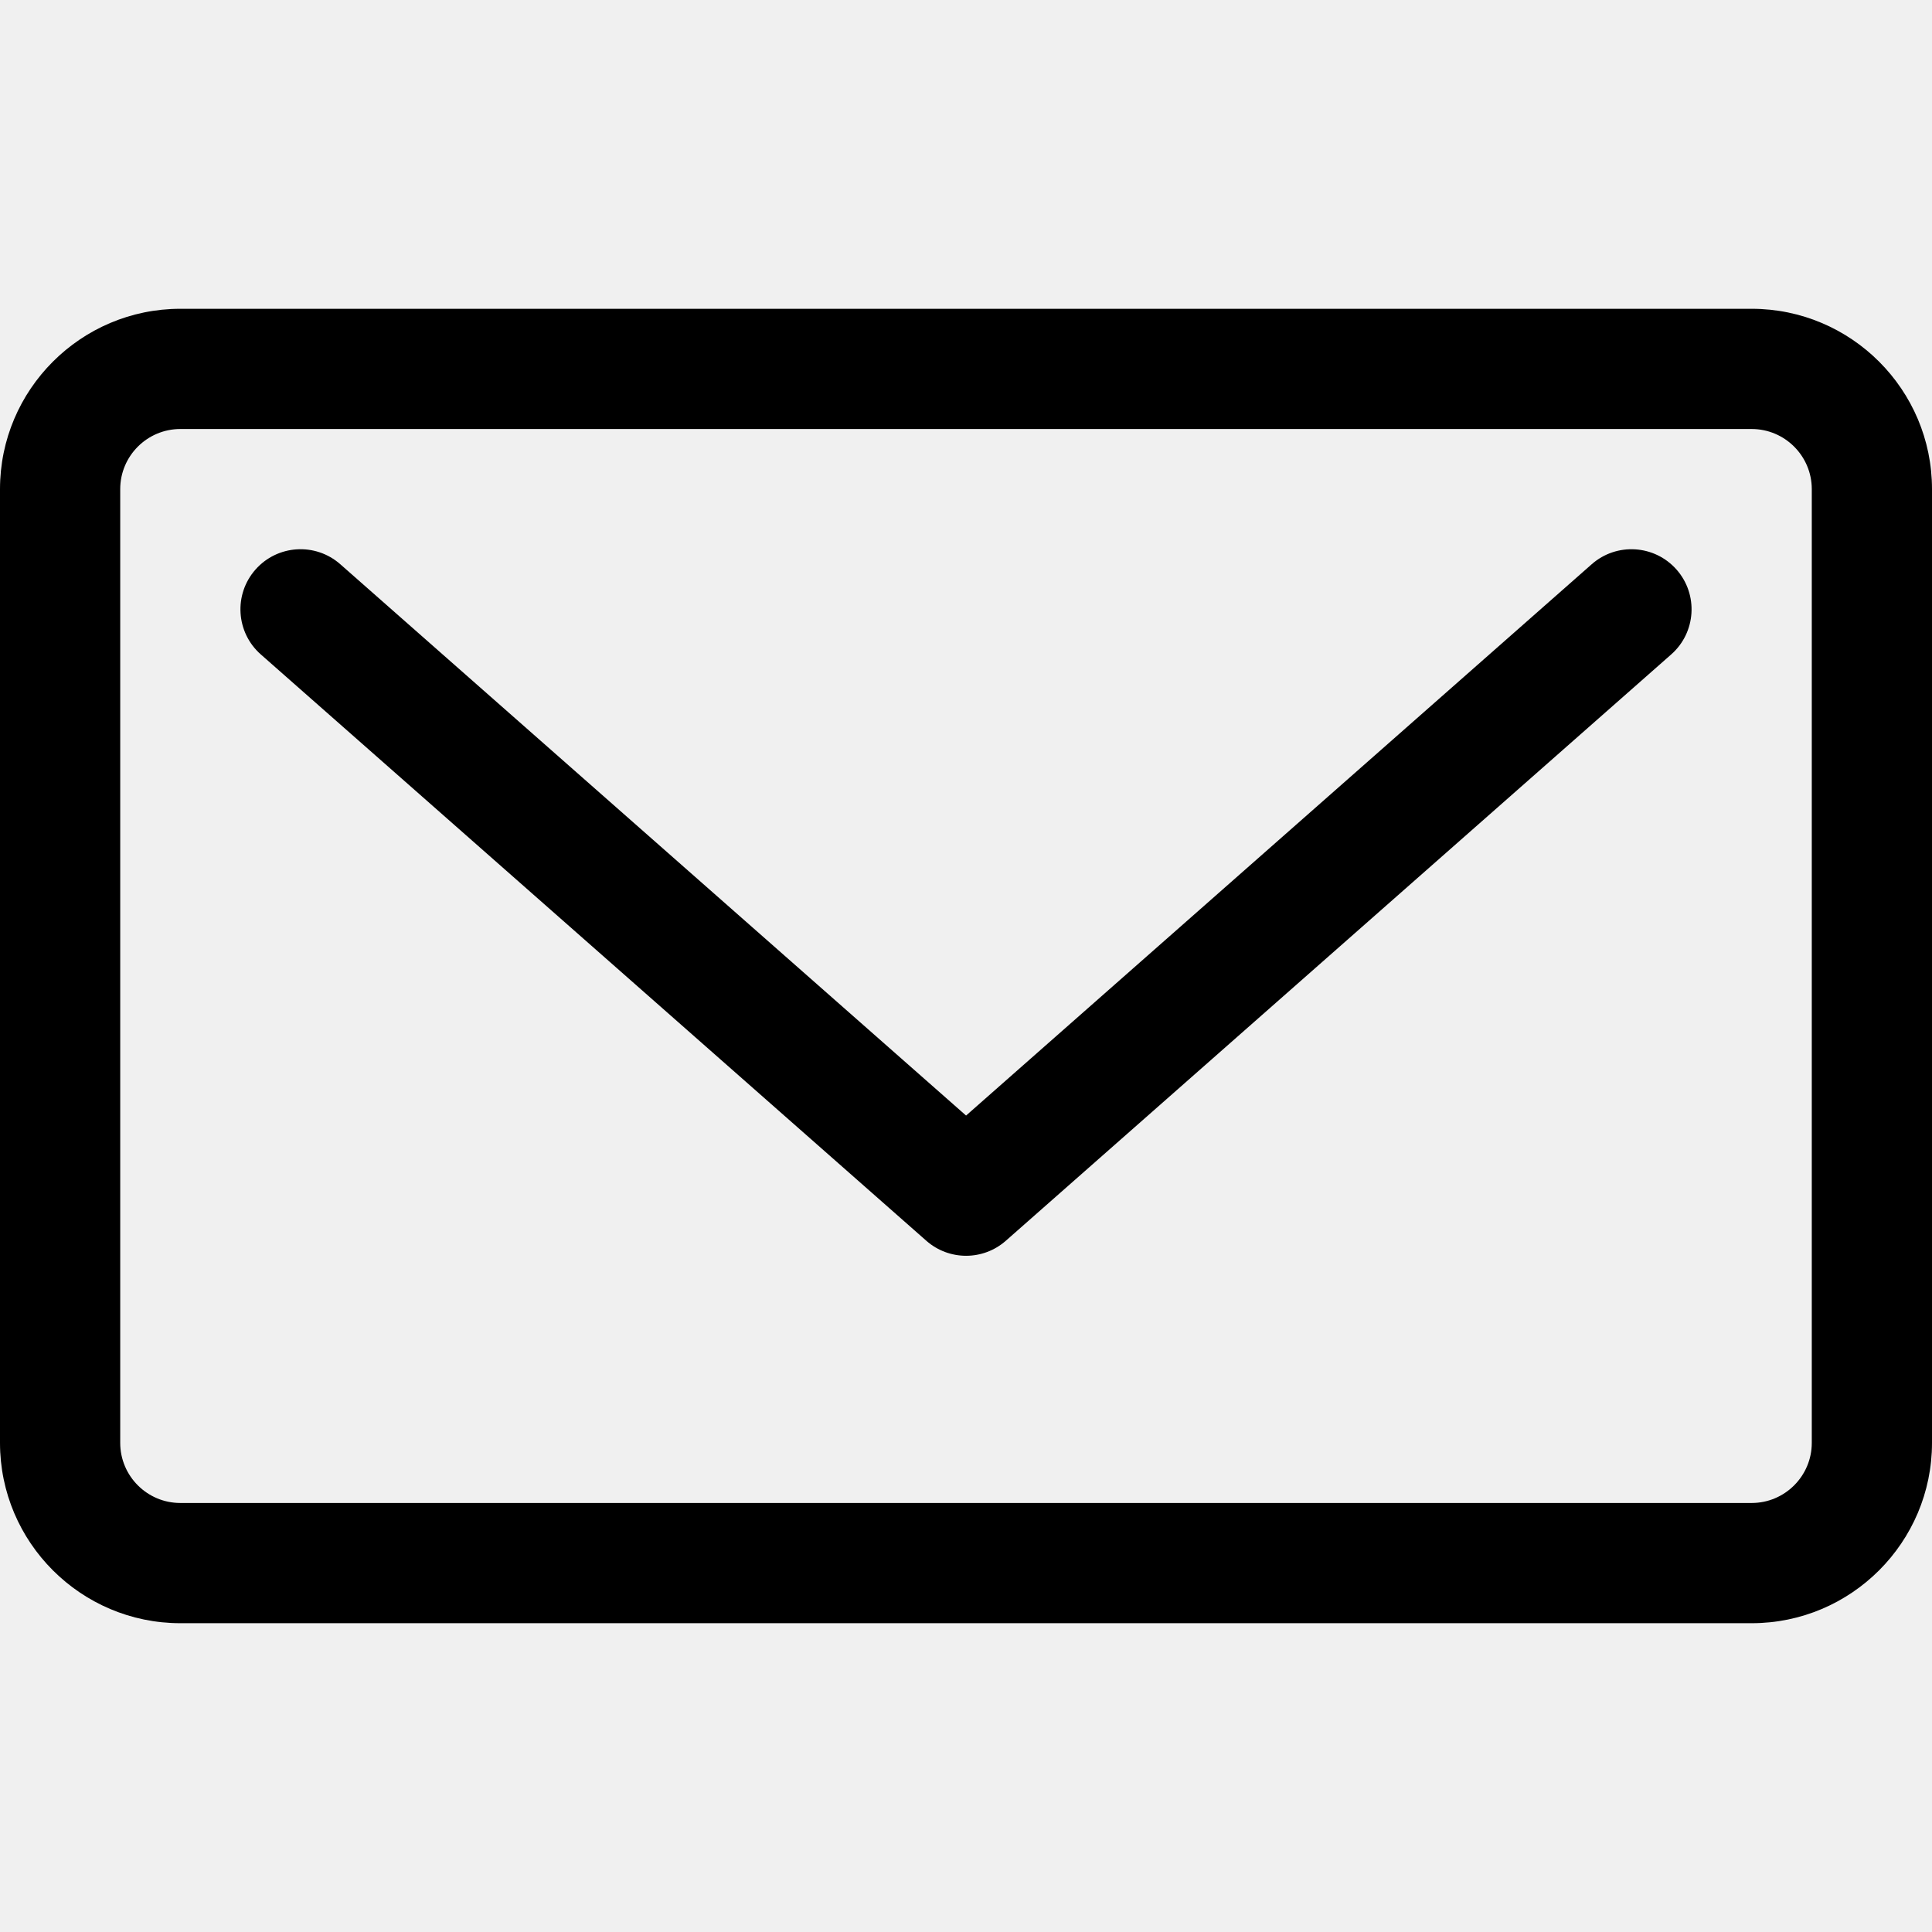
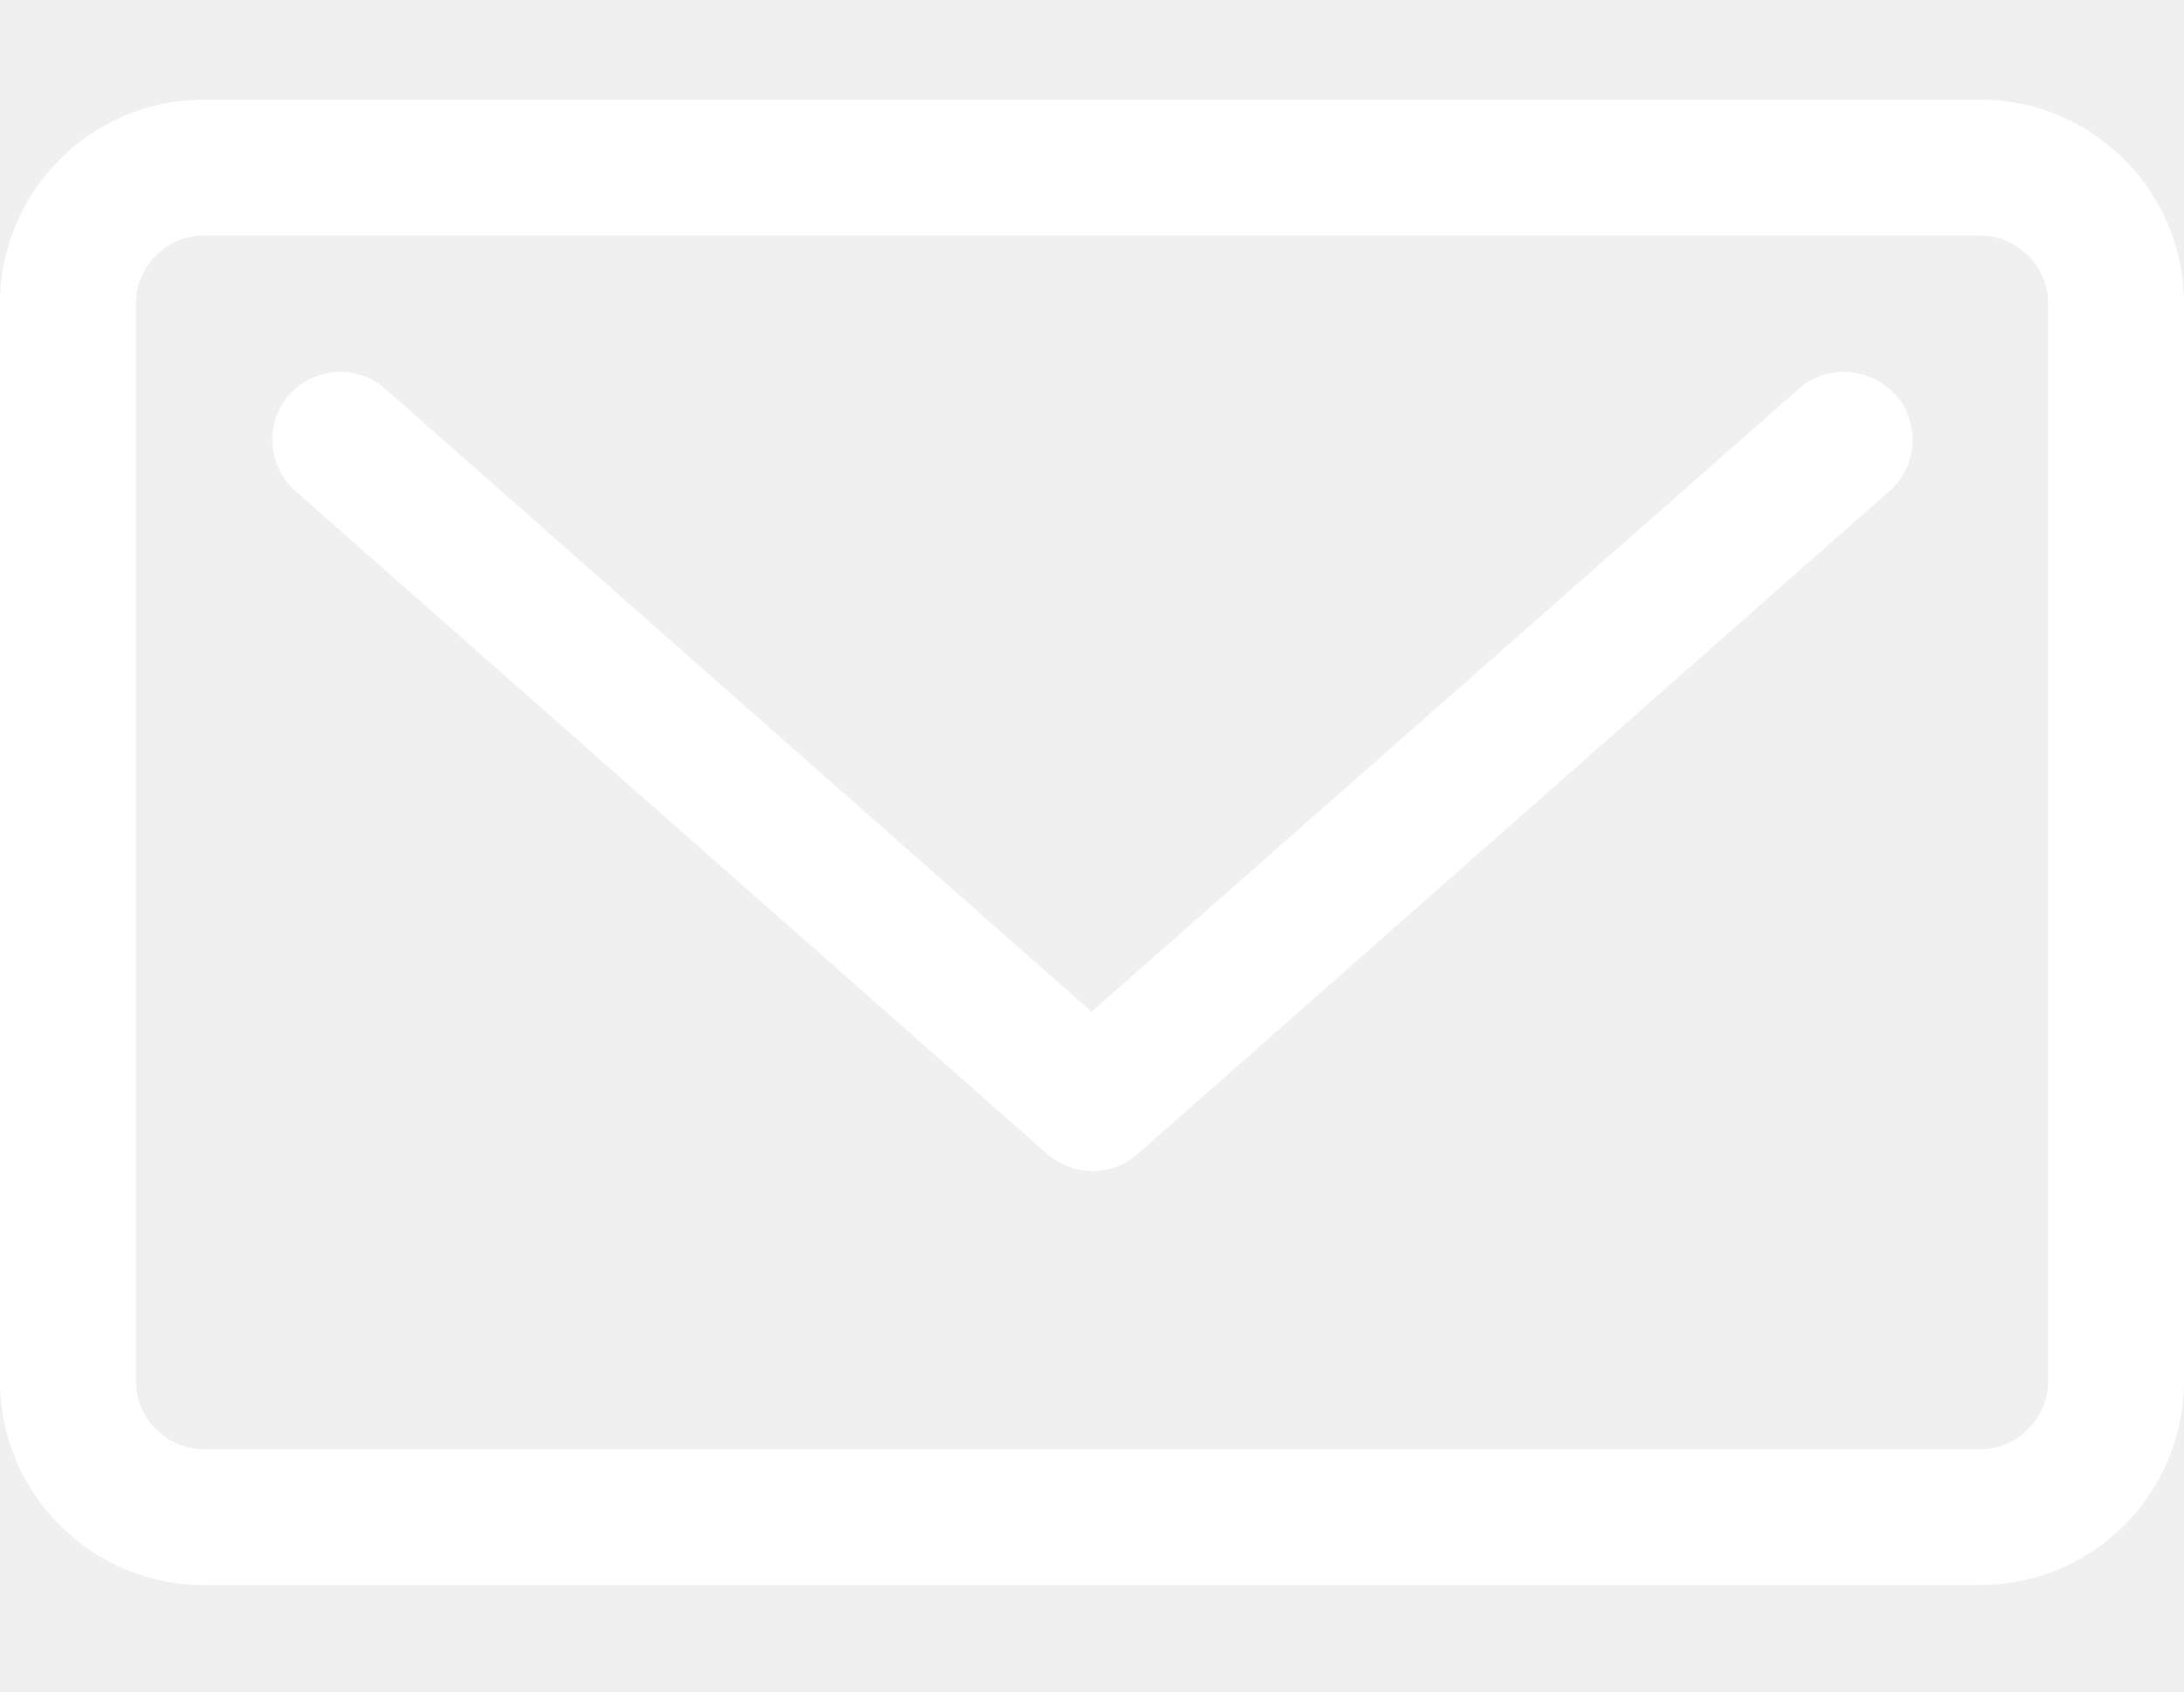
- <svg xmlns="http://www.w3.org/2000/svg" version="1.1" id="Capa_1" x="0px" y="0px" viewBox="0 0 241.061 241.061" style="enable-background:new 0 0 241.061 241.061;" xml:space="preserve">
+ <svg xmlns="http://www.w3.org/2000/svg" version="1.1" id="Capa_1" x="0px" y="0px" viewBox="0 0 241.1 186.8" style="enable-background:new 0 0 241.1 186.8;" xml:space="preserve">
+   <style type="text/css">
+ 	.st0{fill:#FFFFFF;}
+ </style>
  <g>
-     <path d="M198.602,70.402l-78.063,68.789l-78.08-68.79c-3.109-2.739-7.848-2.438-10.586,0.669c-2.737,3.108-2.439,7.847,0.67,10.586   l83.039,73.159c1.417,1.248,3.188,1.872,4.958,1.872s3.542-0.624,4.959-1.873l83.022-73.159c3.107-2.738,3.406-7.478,0.668-10.586   C206.449,67.964,201.711,67.664,198.602,70.402z" />
-     <path d="M218.561,38.529H22.5c-12.406,0-22.5,10.093-22.5,22.5v119.002c0,12.407,10.094,22.5,22.5,22.5h196.061   c12.406,0,22.5-10.093,22.5-22.5V61.029C241.061,48.623,230.967,38.529,218.561,38.529z M226.061,180.031   c0,4.135-3.364,7.5-7.5,7.5H22.5c-4.136,0-7.5-3.365-7.5-7.5V61.029c0-4.135,3.364-7.5,7.5-7.5h196.061c4.136,0,7.5,3.365,7.5,7.5   V180.031z" />
+     <path class="st0" d="M198.6,42.9l-78.1,68.8L42.5,42.9c-3.1-2.7-7.8-2.4-10.6,0.7c-2.7,3.1-2.4,7.8,0.7,10.6l83,73.2   c1.4,1.2,3.2,1.9,5,1.9s3.5-0.6,5-1.9l83-73.2c3.1-2.7,3.4-7.5,0.7-10.6C206.4,40.5,201.7,40.2,198.6,42.9z" />
+     <path class="st0" d="M218.6,11H22.5C10.1,11,0,21.1,0,33.5v119C0,164.9,10.1,175,22.5,175h196.1c12.4,0,22.5-10.1,22.5-22.5v-119   C241.1,21.1,231,11,218.6,11z M226.1,152.5c0,4.1-3.4,7.5-7.5,7.5H22.5c-4.1,0-7.5-3.4-7.5-7.5v-119c0-4.1,3.4-7.5,7.5-7.5h196.1   c4.1,0,7.5,3.4,7.5,7.5V152.5z" />
  </g>
-   <g>
- </g>
-   <g>
- </g>
-   <g>
- </g>
-   <g>
- </g>
-   <g>
- </g>
-   <g>
- </g>
-   <g>
- </g>
-   <g>
- </g>
-   <g>
- </g>
-   <g>
- </g>
-   <g>
- </g>
-   <g>
- </g>
-   <g>
- </g>
-   <g>
- </g>
-   <g>
- </g>
</svg>
